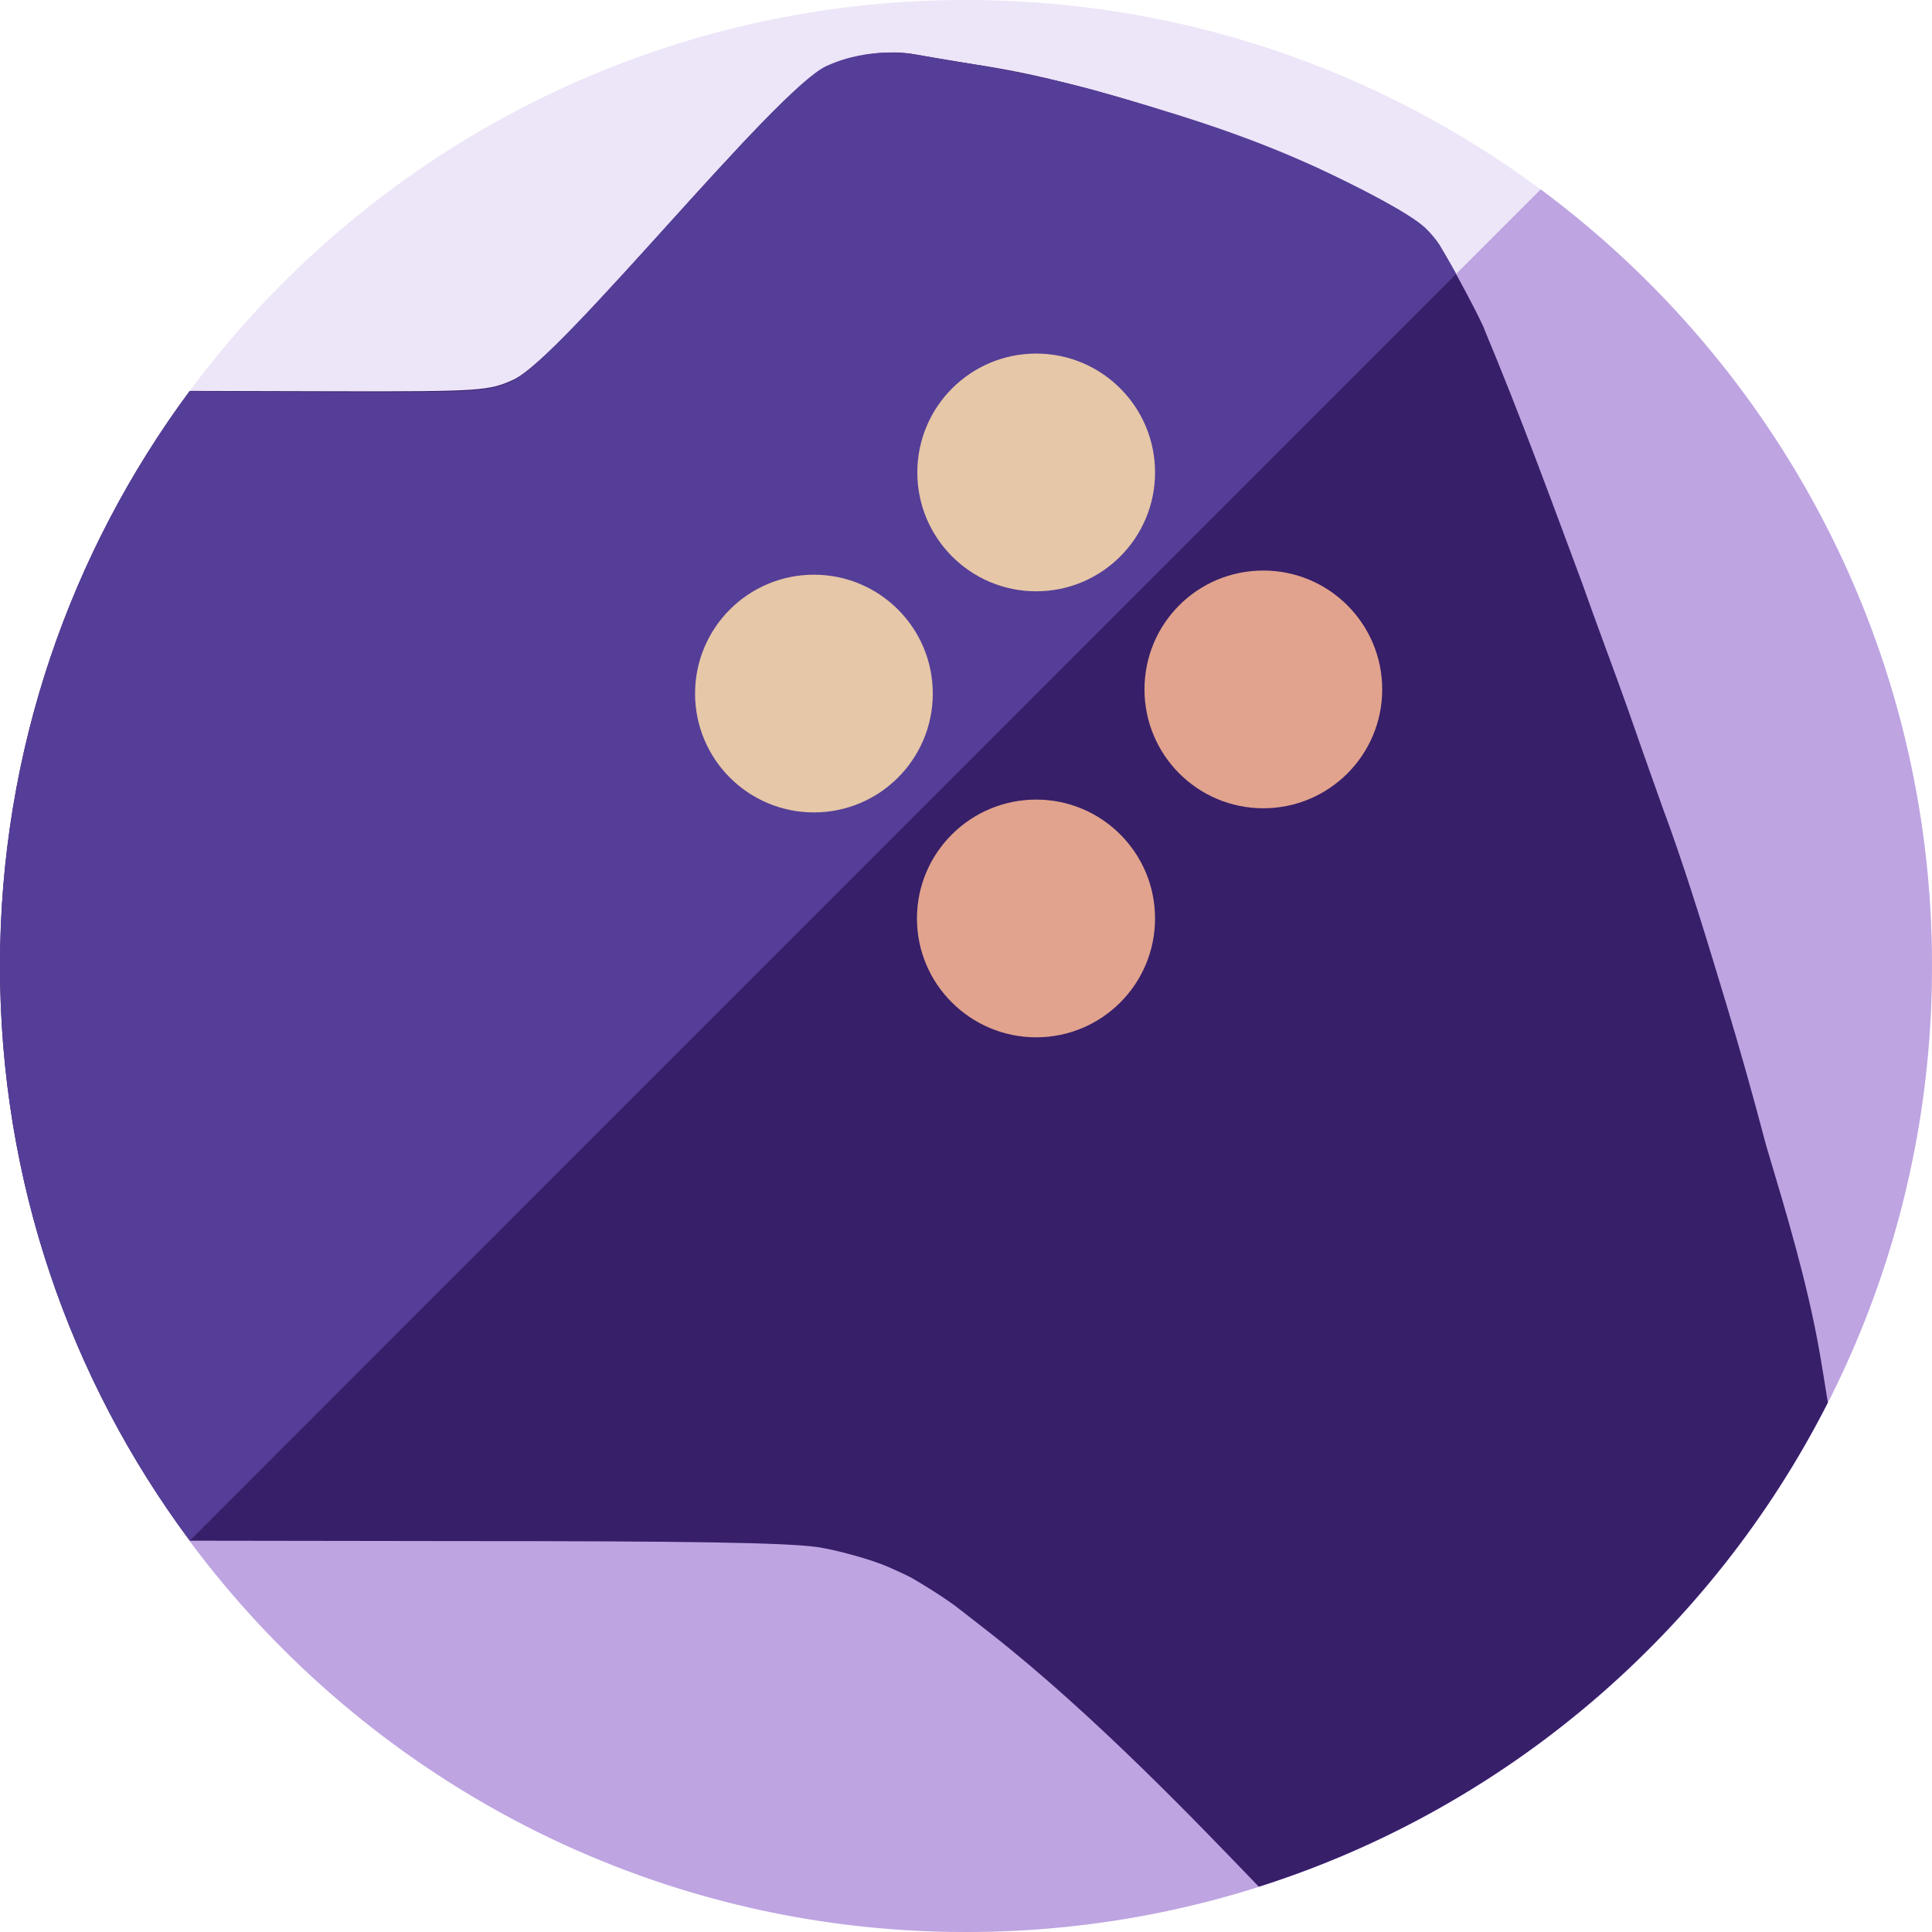
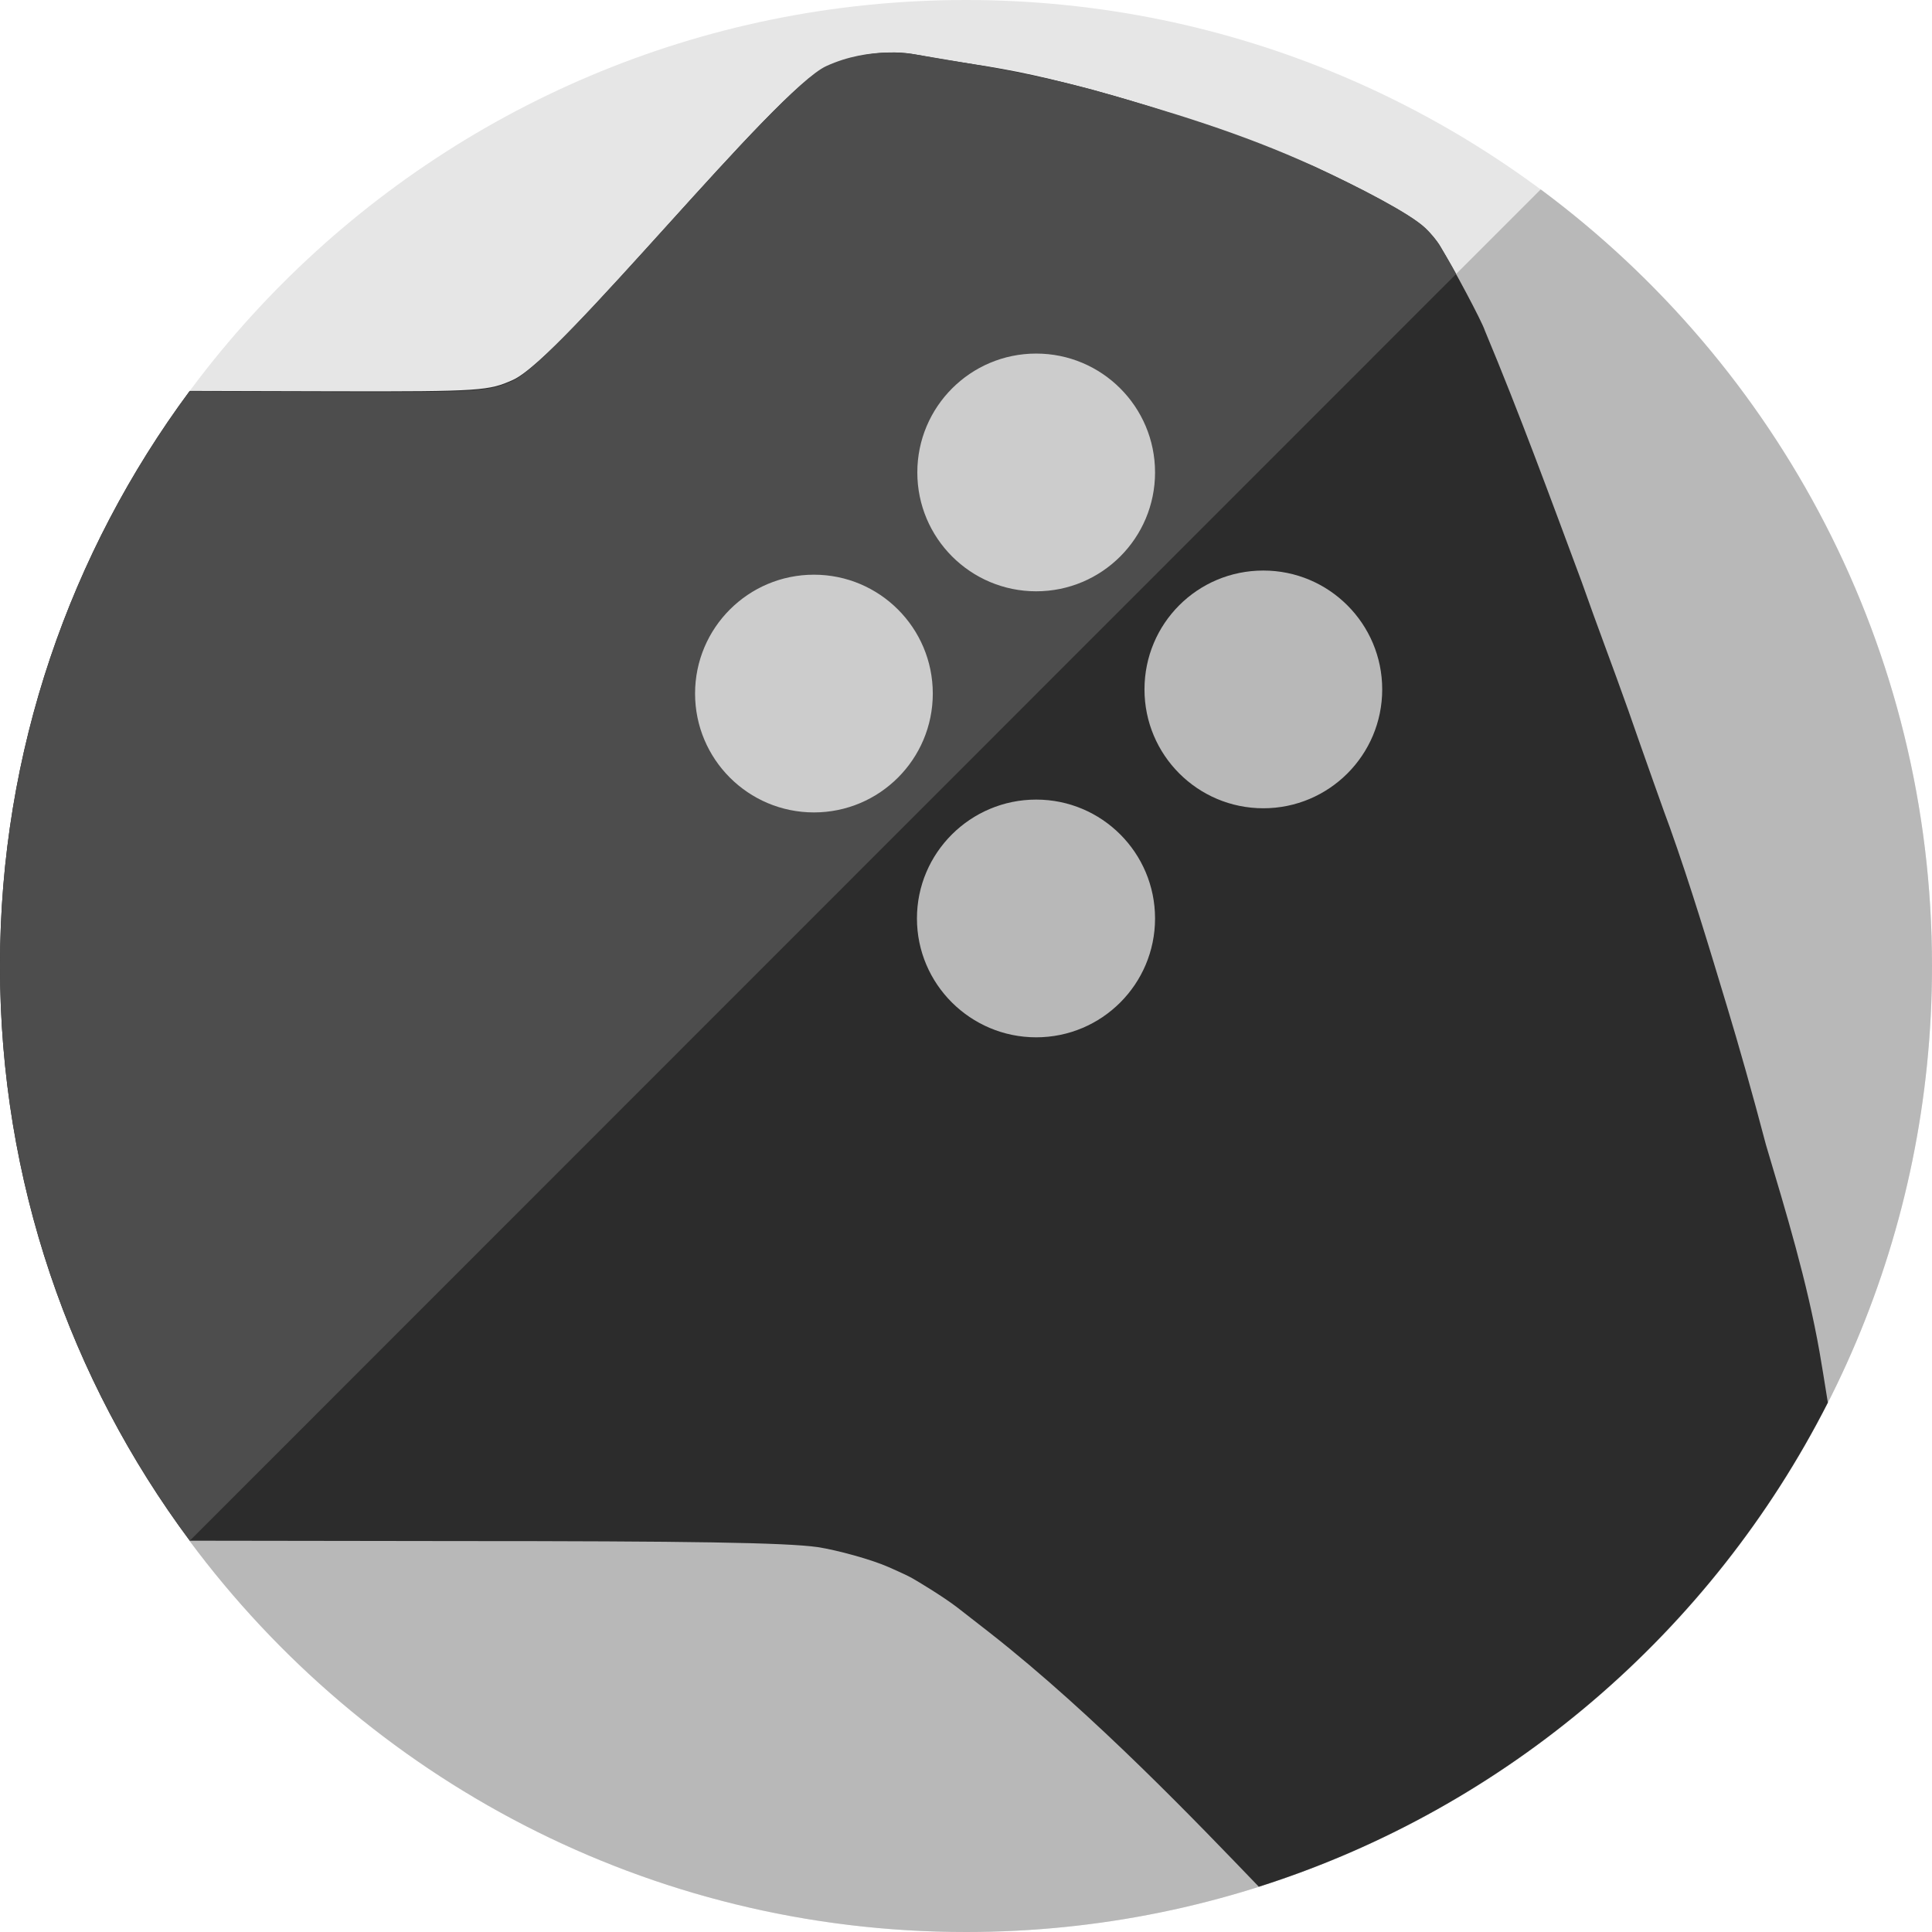
<svg xmlns="http://www.w3.org/2000/svg" viewBox="0 0 512 512" width="512" height="512">
-   <circle cx="256" cy="256" r="256" style="fill:#ede5f8" />
-   <path d="M408.3 50.2 50.2 408.3C96.9 471.2 171.7 512 256 512c141.4 0 256-114.6 256-256 0-84.3-40.8-159.1-103.7-205.8" style="fill:#bea4e1" />
-   <path d="M216.7 410c5.2.8 14.3 3.3 18.8 5.3 4.3 1.9 5.5 2.5 6.7 3.2.7.4 7.6 4.5 11.5 7.5 1.9 1.5 5.8 4.5 8.6 6.7 27.8 21.8 55.7 51.1 71.3 67.3 65.8-20.9 120-67.7 150.8-128.3-.8-5.1-1.8-11.1-2.2-13.4-3.3-18.7-8.8-36.8-14.2-54.9-3.6-13.7-7.3-26.7-10.3-36.6-4.8-15.9-9.6-31.9-15.2-47.6-.4-.9-7.6-21.2-11-31-4-11.3-8.3-22.5-12.3-33.9-8.3-22.3-16.5-44.7-25.7-66.7-.8-2.5-8.3-16.5-11.8-22.3-.8-1.4-2.5-3.4-4.1-4.9-4-3.8-17.5-10.8-29.4-16.3-2.1-.9-30-12.6-58.7-20.3-17.2-4.6-24.5-5.7-35.4-7.4-4.6-.7-9.6-1.6-11.2-1.9-7.3-1.5-16.6-.1-23.9 3.2-14.2 6.5-69.7 77-83.1 83-6.3 2.8-8.1 3.1-47.1 3l-38.5-.1C18.7 146.2 0 198.9 0 256s18.6 109.7 50.3 152.3l70.1.1c62.5 0 87.8.4 96.3 1.6" style="fill:#371f69" />
-   <path d="M381.5 65c-.8-1.3-2.2-3.1-3.8-4.6-4-3.8-17.5-10.8-29.4-16.3-19.2-8.8-38.2-14.5-58.7-20.3-17.2-4.6-32.6-6.9-35.4-7.4-4.6-.8-9.5-1.6-11.2-1.9-1.3-.2-12.4-2.3-24 3-13.2 6-70.7 77.8-83.1 83.4-6.3 2.8-8.1 3.1-47.1 3l-38.6-.2C18.7 146.3 0 199 0 256c0 57.1 18.7 109.8 50.3 152.3L385.9 72.6c-1.4-2.6-3.4-5.9-4.4-7.6" style="fill:#553e98" />
-   <path d="M274.6 93.7c17.4 0 31.5 14.1 31.5 31.5s-14.1 31.5-31.5 31.5-31.5-14.1-31.5-31.5 14.1-31.5 31.5-31.5m-58.9 58.6c17.4 0 31.5 14.1 31.5 31.5s-14.1 31.5-31.5 31.5-31.5-14.1-31.5-31.5 14.1-31.5 31.5-31.5" style="fill:#e6c7a7" />
-   <path d="M334.8 151.2c17.4 0 31.5 14.1 31.5 31.5s-14.1 31.5-31.5 31.5-31.5-14.1-31.5-31.5 14-31.5 31.5-31.5m-60.2 60.7c17.4 0 31.5 14.1 31.5 31.5s-14.1 31.5-31.5 31.5-31.6-14.1-31.6-31.5 14.2-31.5 31.6-31.5" style="fill:#e1a38d" />
+   <circle cx="256" cy="256" r="256" style="fill:#e6e6e6" />
+   <path d="M408.3 50.2 50.2 408.3C96.9 471.2 171.7 512 256 512c141.4 0 256-114.6 256-256 0-84.3-40.8-159.1-103.7-205.8" style="fill:#b8b8b8" />
+   <path d="M216.7 410c5.2.8 14.3 3.3 18.8 5.3 4.3 1.9 5.5 2.5 6.7 3.2.7.4 7.6 4.5 11.5 7.5 1.9 1.5 5.8 4.5 8.6 6.7 27.8 21.8 55.7 51.1 71.3 67.3 65.8-20.9 120-67.7 150.8-128.3-.8-5.1-1.8-11.1-2.2-13.4-3.3-18.7-8.8-36.8-14.2-54.9-3.6-13.7-7.3-26.7-10.3-36.6-4.8-15.9-9.6-31.9-15.2-47.6-.4-.9-7.6-21.2-11-31-4-11.3-8.3-22.5-12.3-33.9-8.3-22.3-16.5-44.7-25.7-66.7-.8-2.5-8.3-16.5-11.8-22.3-.8-1.4-2.5-3.4-4.1-4.9-4-3.8-17.5-10.8-29.4-16.3-2.1-.9-30-12.6-58.7-20.3-17.2-4.6-24.5-5.7-35.4-7.4-4.6-.7-9.6-1.6-11.2-1.9-7.3-1.5-16.6-.1-23.9 3.2-14.2 6.5-69.7 77-83.1 83-6.3 2.8-8.1 3.1-47.1 3l-38.5-.1C18.7 146.2 0 198.9 0 256s18.6 109.7 50.3 152.3l70.1.1c62.5 0 87.8.4 96.3 1.6" style="fill:#2c2c2c" />
+   <path d="M381.5 65c-.8-1.3-2.2-3.1-3.8-4.6-4-3.8-17.5-10.8-29.4-16.3-19.2-8.8-38.2-14.5-58.7-20.3-17.2-4.6-32.6-6.9-35.4-7.4-4.6-.8-9.5-1.6-11.2-1.9-1.3-.2-12.4-2.3-24 3-13.2 6-70.7 77.8-83.1 83.4-6.3 2.8-8.1 3.1-47.1 3l-38.6-.2C18.7 146.3 0 199 0 256c0 57.1 18.7 109.8 50.3 152.3L385.9 72.6c-1.4-2.6-3.4-5.9-4.4-7.6" style="fill:#4d4d4d" />
+   <path d="M274.6 93.7c17.4 0 31.5 14.1 31.5 31.5s-14.1 31.5-31.5 31.5-31.5-14.1-31.5-31.5 14.1-31.5 31.5-31.5m-58.9 58.6c17.4 0 31.5 14.1 31.5 31.5s-14.1 31.5-31.5 31.5-31.5-14.1-31.5-31.5 14.1-31.5 31.5-31.5" style="fill:#cccccc" />
+   <path d="M334.8 151.2c17.4 0 31.5 14.1 31.5 31.5s-14.1 31.5-31.5 31.5-31.5-14.1-31.5-31.5 14-31.5 31.5-31.5m-60.2 60.7c17.4 0 31.5 14.1 31.5 31.5s-14.1 31.5-31.5 31.5-31.6-14.1-31.6-31.5 14.2-31.5 31.6-31.5" style="fill:#b8b8b8" />
</svg>
